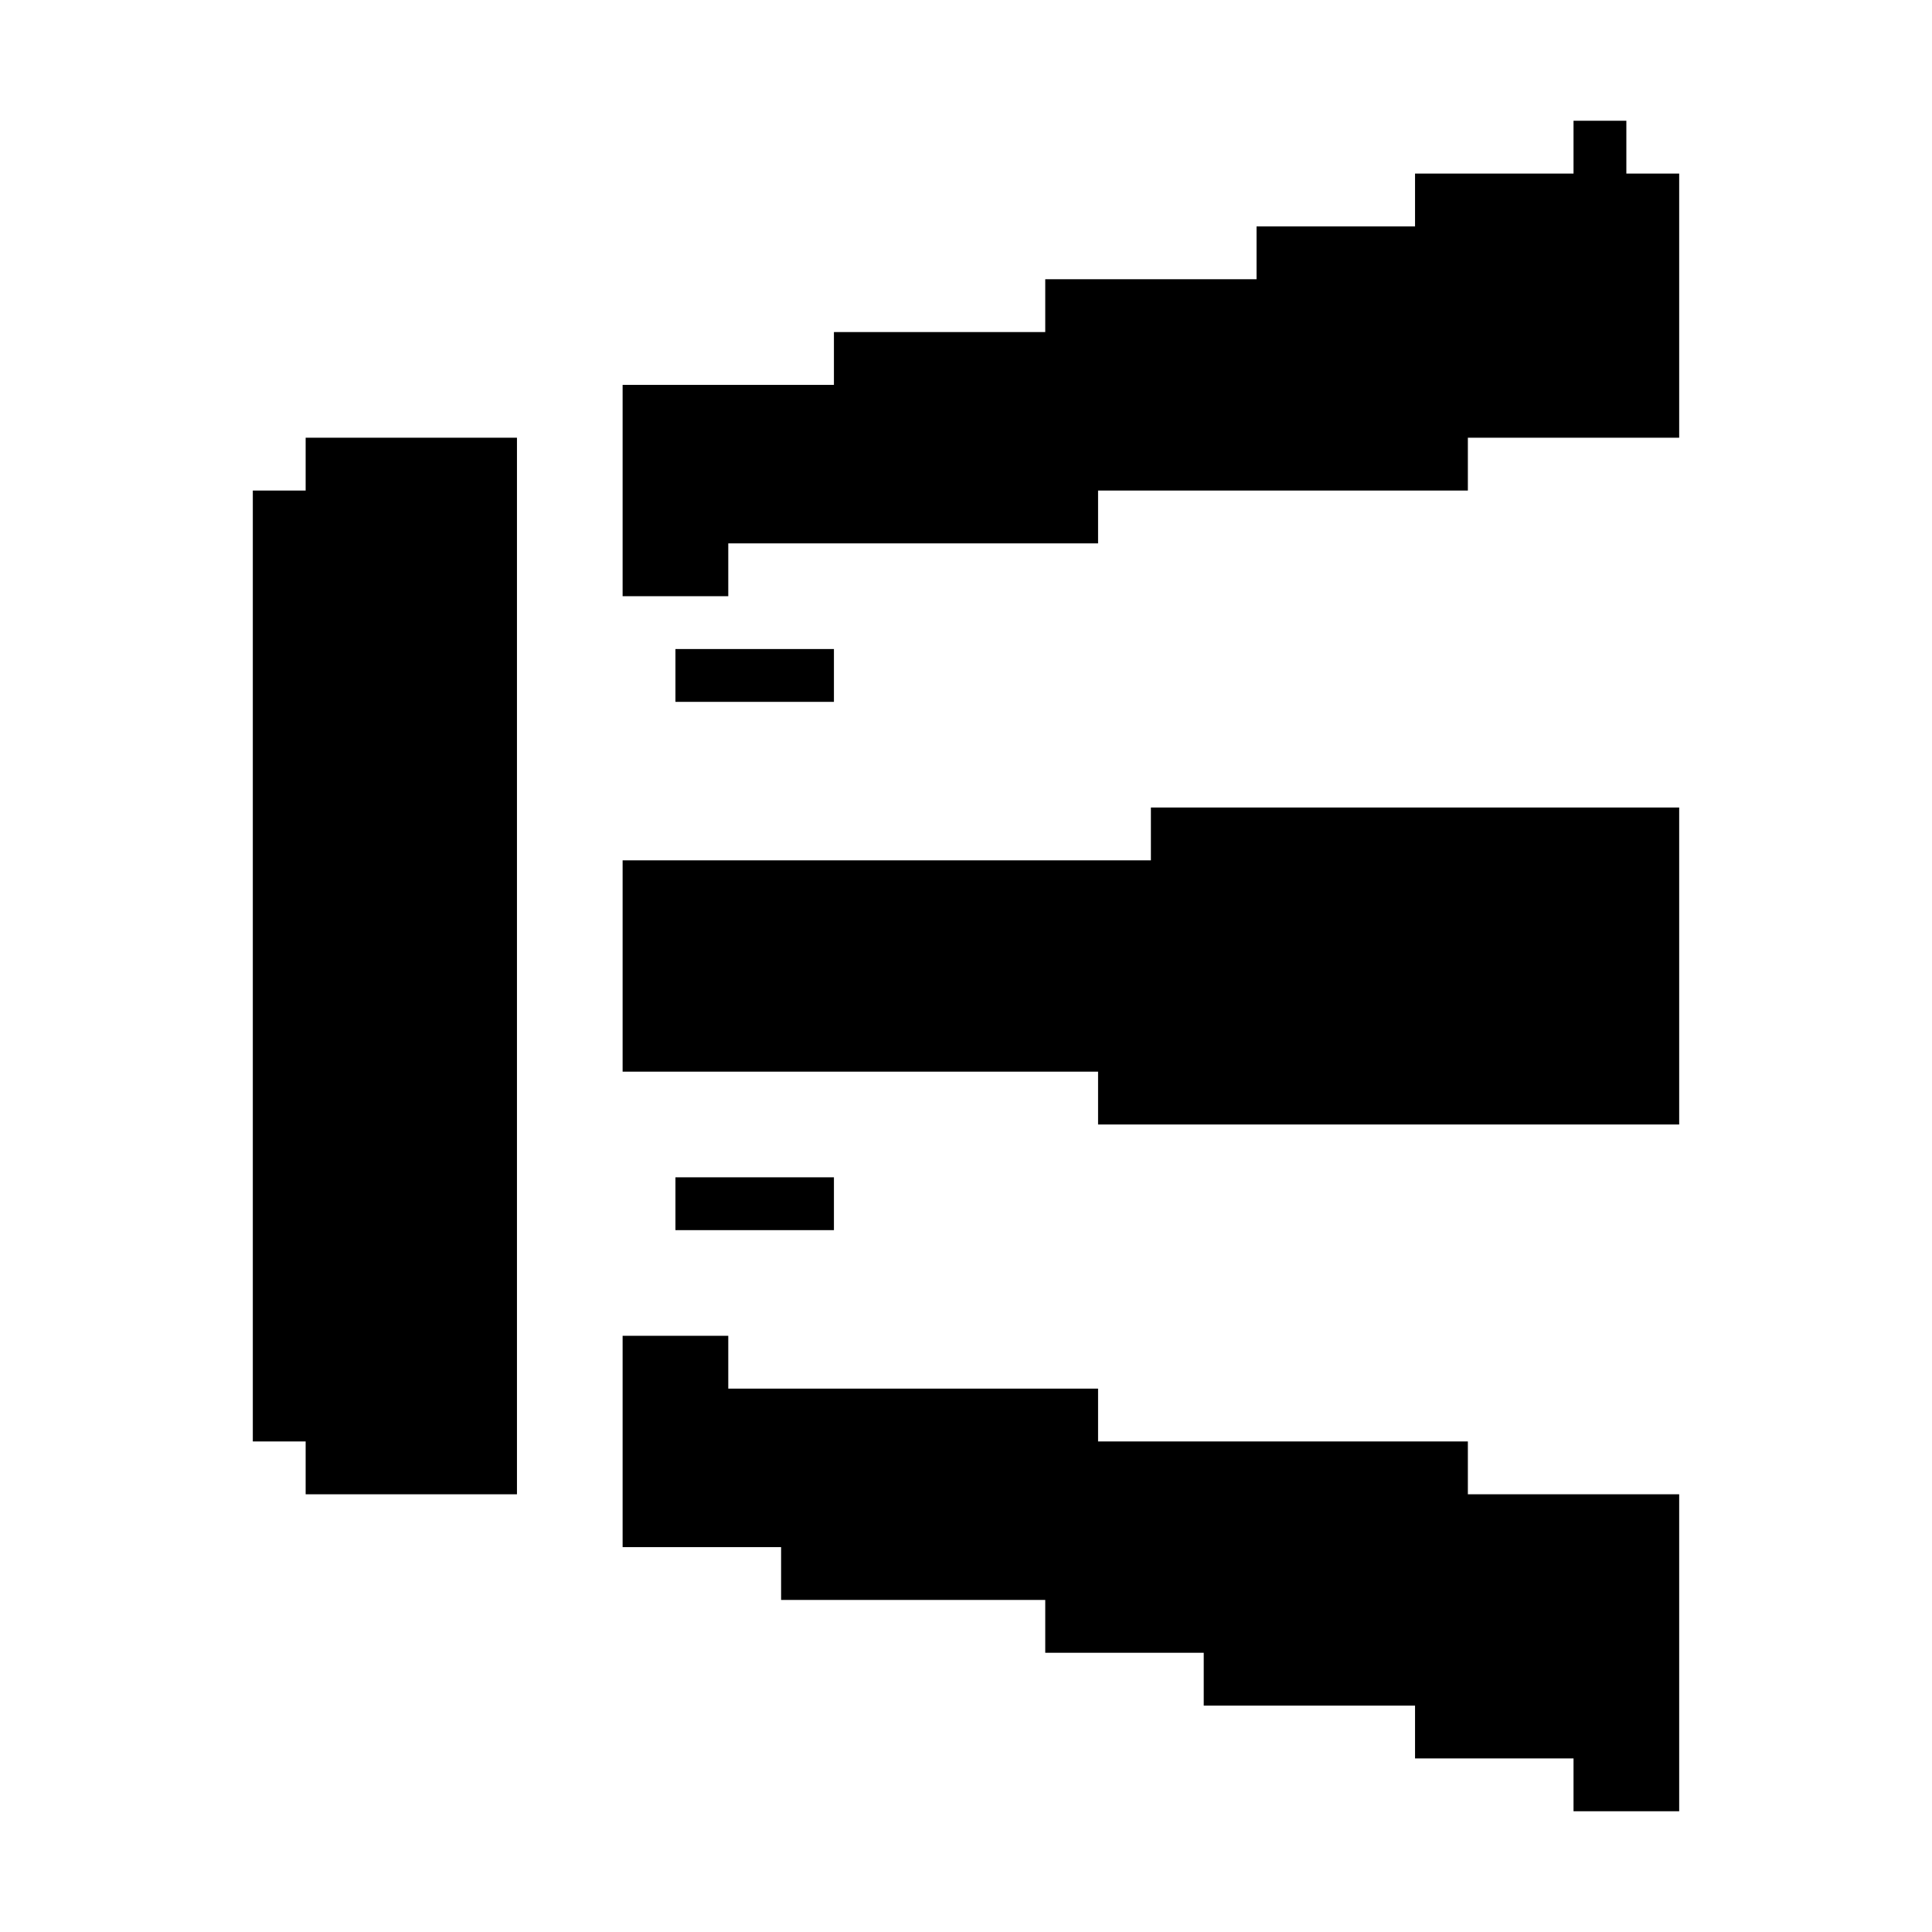
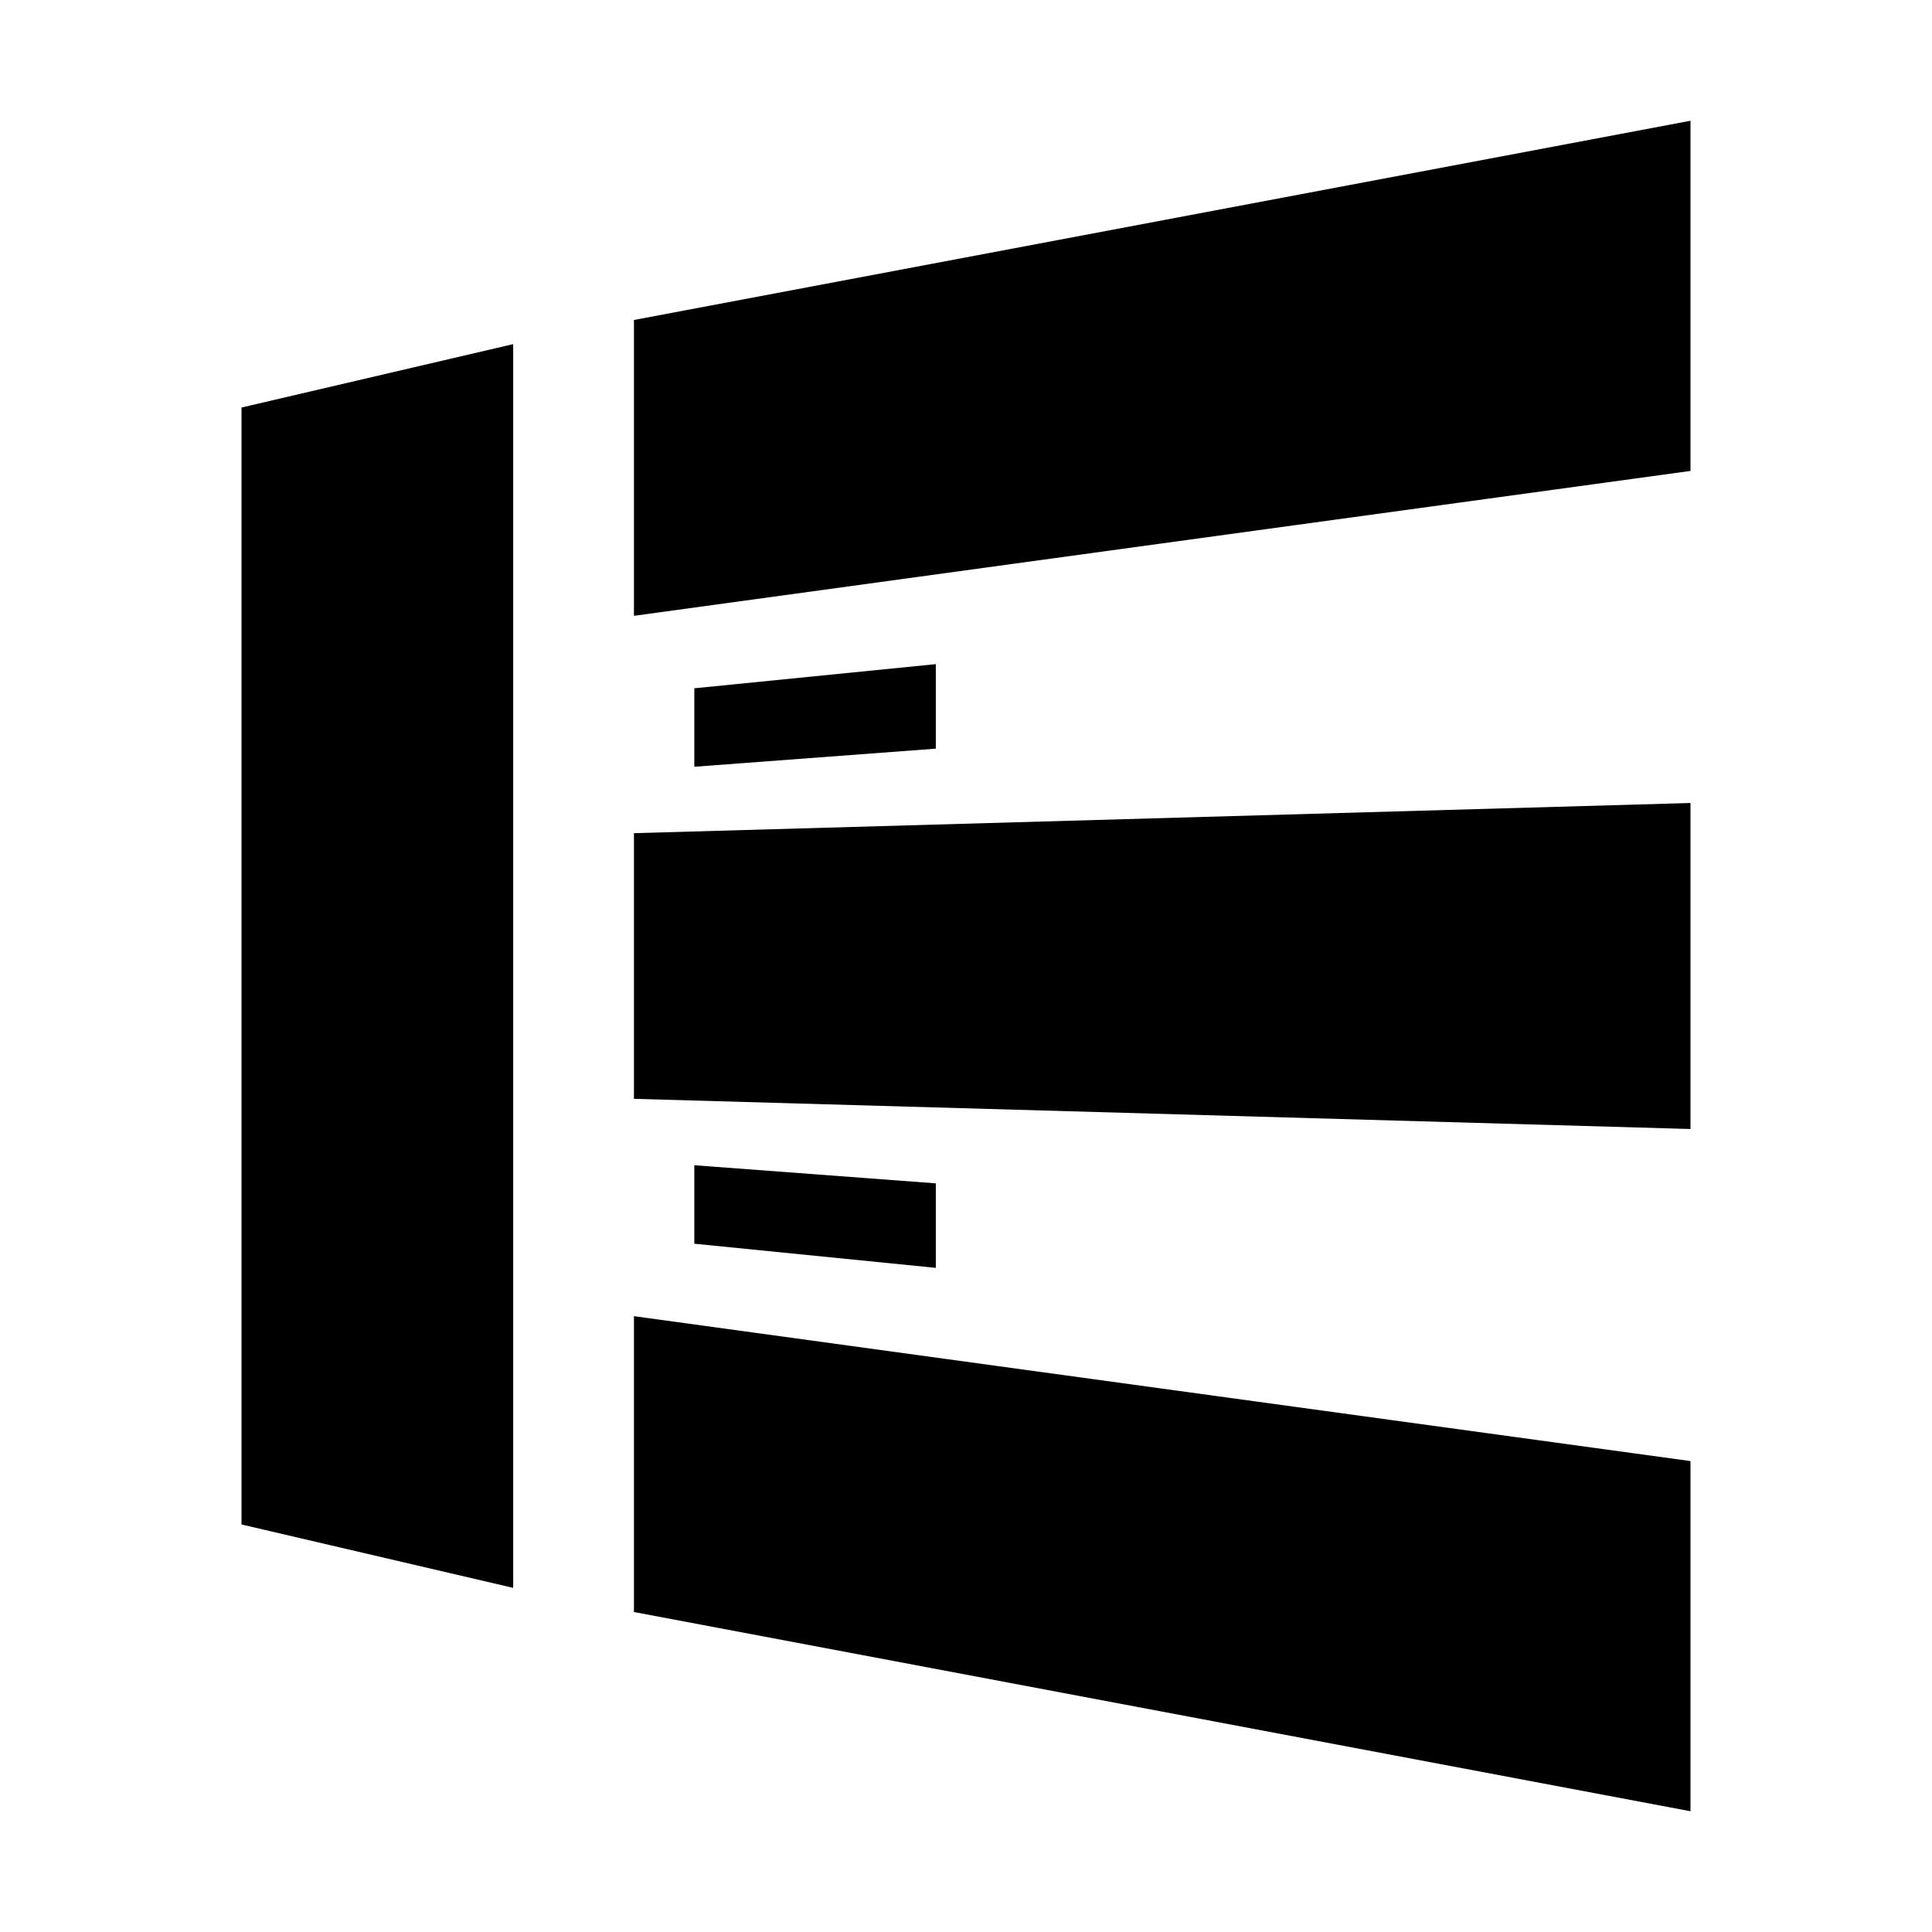
<svg xmlns="http://www.w3.org/2000/svg" viewBox="0 0 64 64" fill="currentColor">
-   <g transform="matrix(0.2916667 0 0 0.2916667 4.875 4)">
-     <path d="M162 189L162 186 153 186L144 186 144 183L144 180 132 180L120 180 120 177L120 174 111 174L102 174 102 171L102 168 87 168L72 168 72 165L72 162 63 162L54 162 54 150L54 138 60 138L66 138 66 141L66 144 87 144L108 144 108 147L108 150 129 150L150 150 150 153L150 156 162 156L174 156 174 174L174 192 168 192L162 192 162 189Z M18 153L18 150 15 150L12 150 12 96L12 42 15 42L18 42 18 39L18 36 30 36L42 36 42 96L42 156 30 156L18 156 18 153Z M60 123L60 120 69 120L78 120 78 123L78 126 69 126L60 126 60 123Z M108 111L108 108 81 108L54 108 54 96L54 84 84 84L114 84 114 81L114 78 144 78L174 78 174 96L174 114 141 114L108 114 108 111Z M60 63L60 60 69 60L78 60 78 63L78 66 69 66L60 66 60 63Z M54 42L54 30 66 30L78 30 78 27L78 24 90 24L102 24 102 21L102 18 114 18L126 18 126 15L126 12 135 12L144 12 144 9L144 6 153 6L162 6 162 3L162 0 165 0L168 0 168 3L168 6 171 6L174 6 174 21L174 36 162 36L150 36 150 39L150 42 129 42L108 42 108 45L108 48 87 48L66 48 66 51L66 54 60 54L54 54 54 42Z" />
-   </g>
+   <path d="M8 13.5L17 11.4V52.6L8 50.5Z M21 10.6L56 4V15.6L21 20.4Z M23 22.8L31 22V24.8L23 25.4Z M21 27.6L56 26.6V37.4L21 36.4Z M23 38.6L31 39.2V42L23 41.2Z M21 43.6L56 48.4V60L21 53.4Z" />
</svg>
